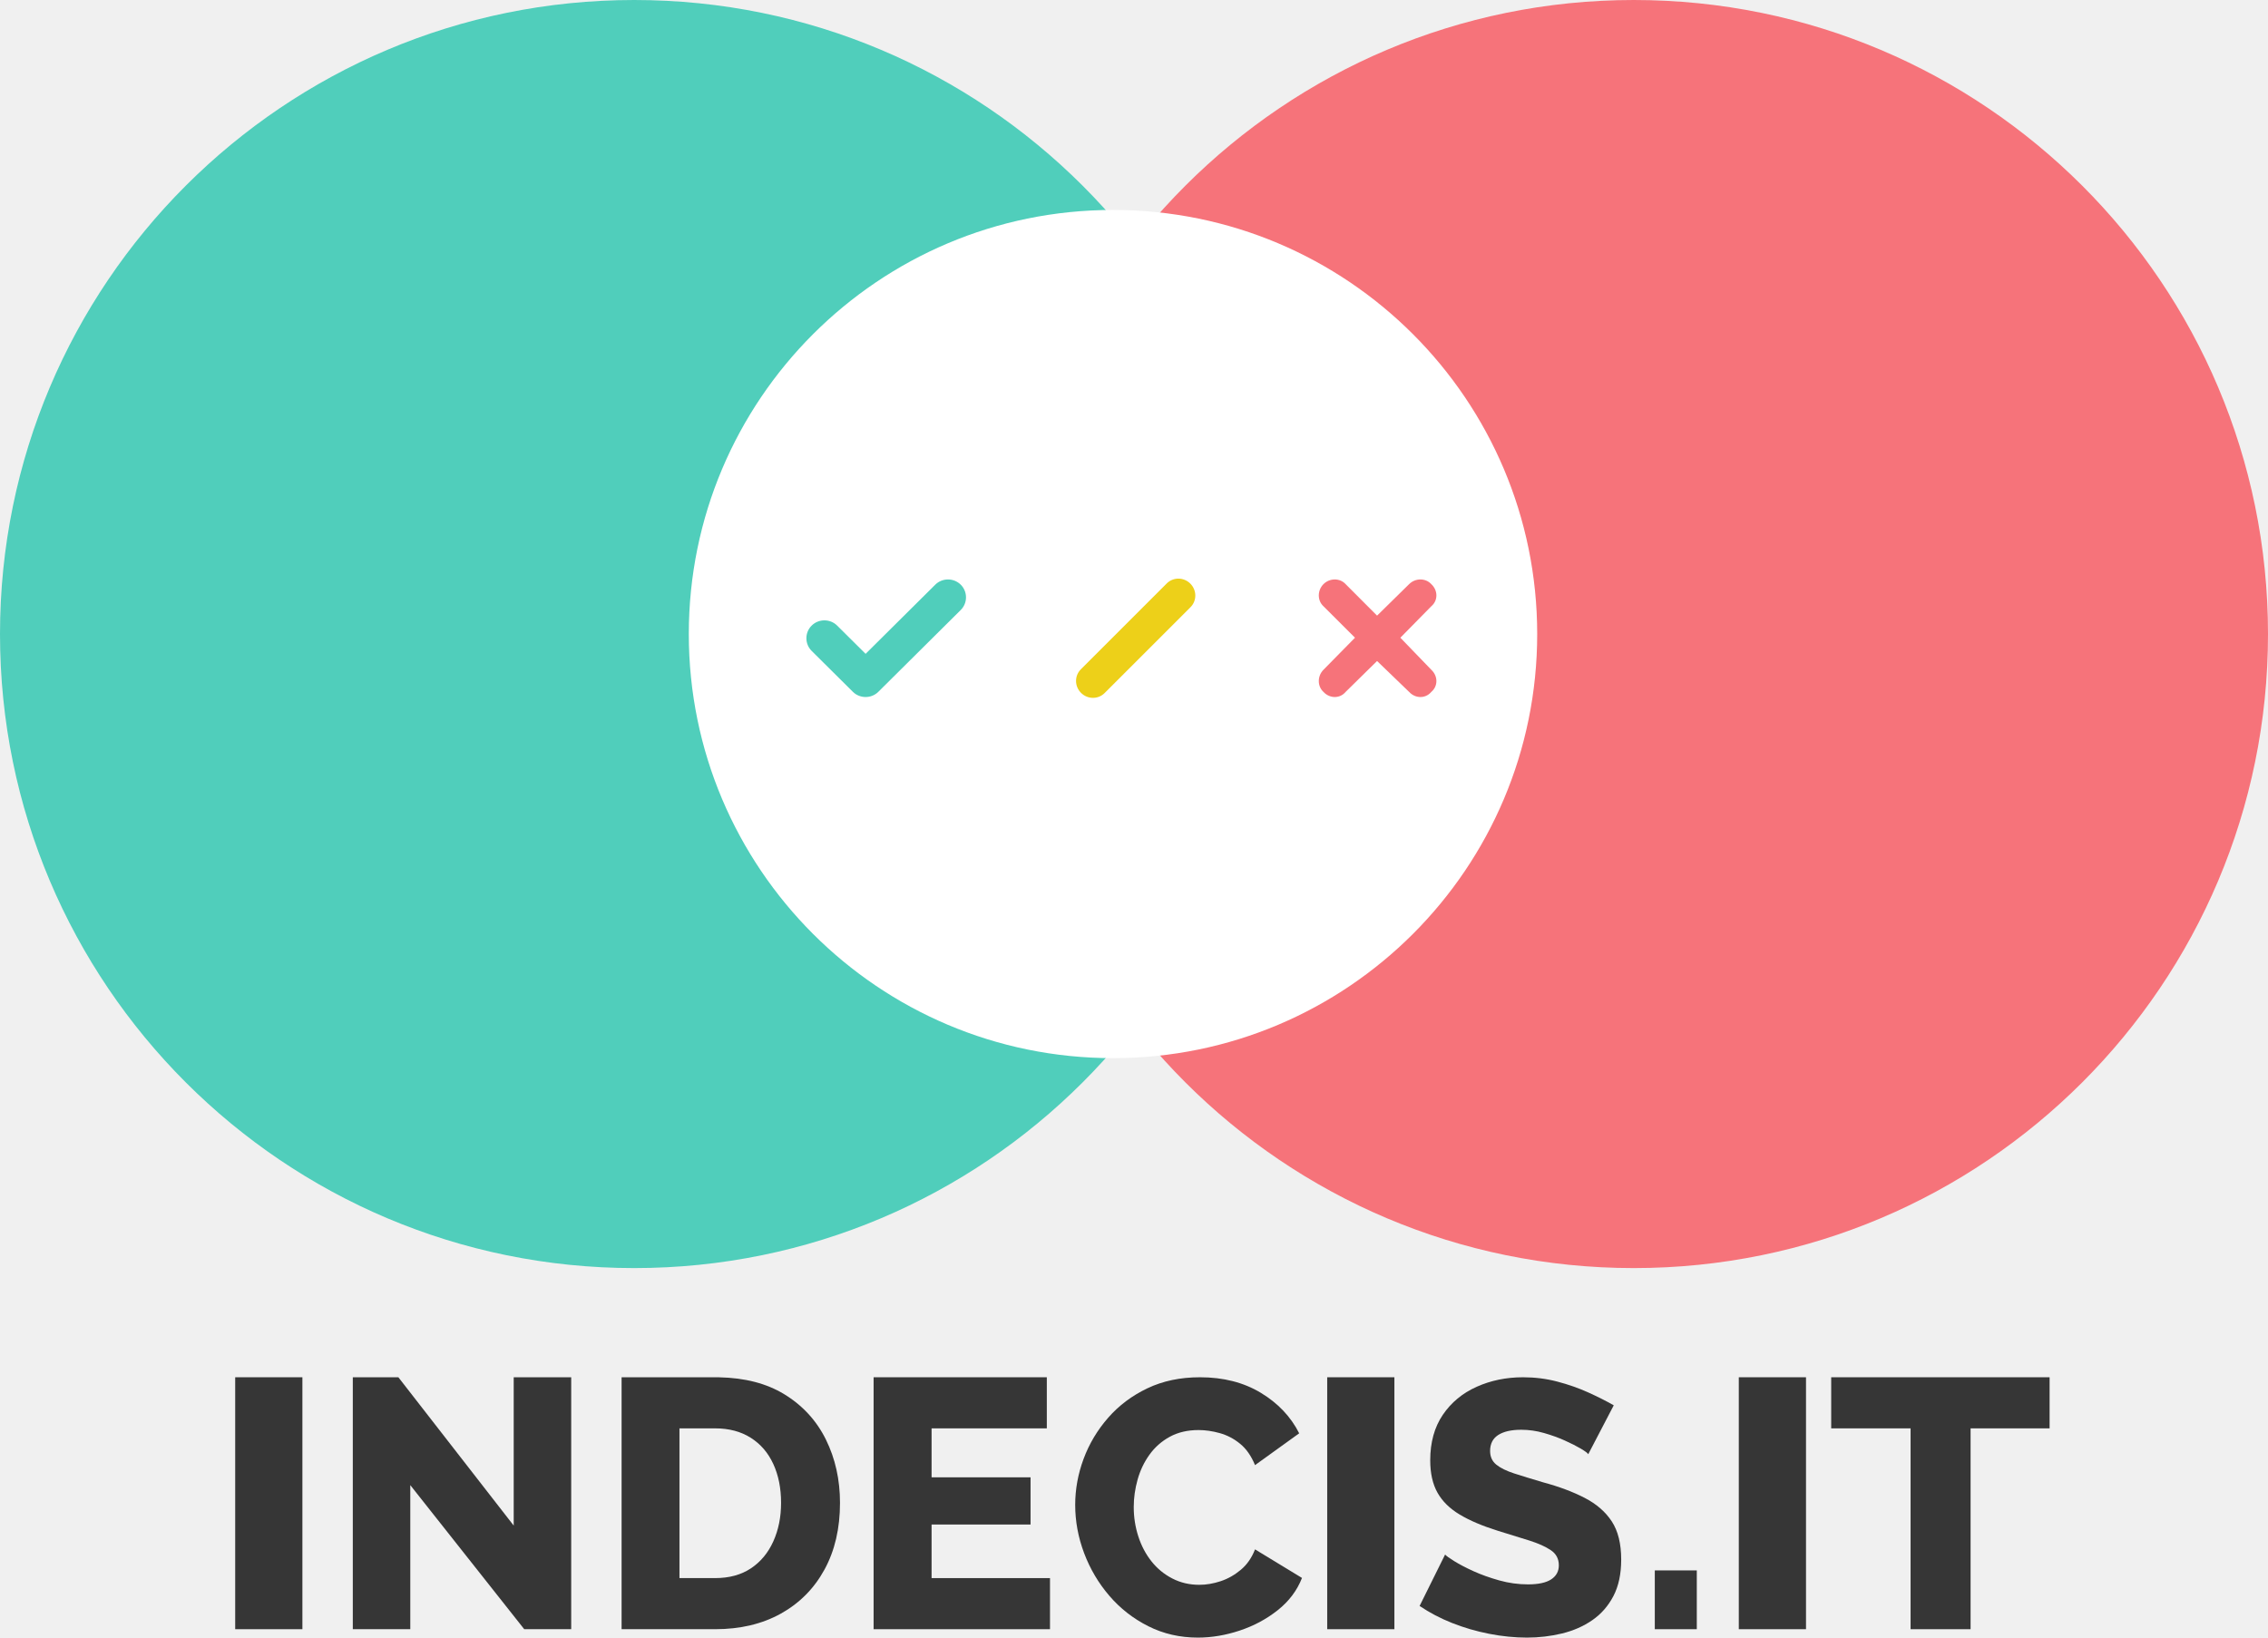
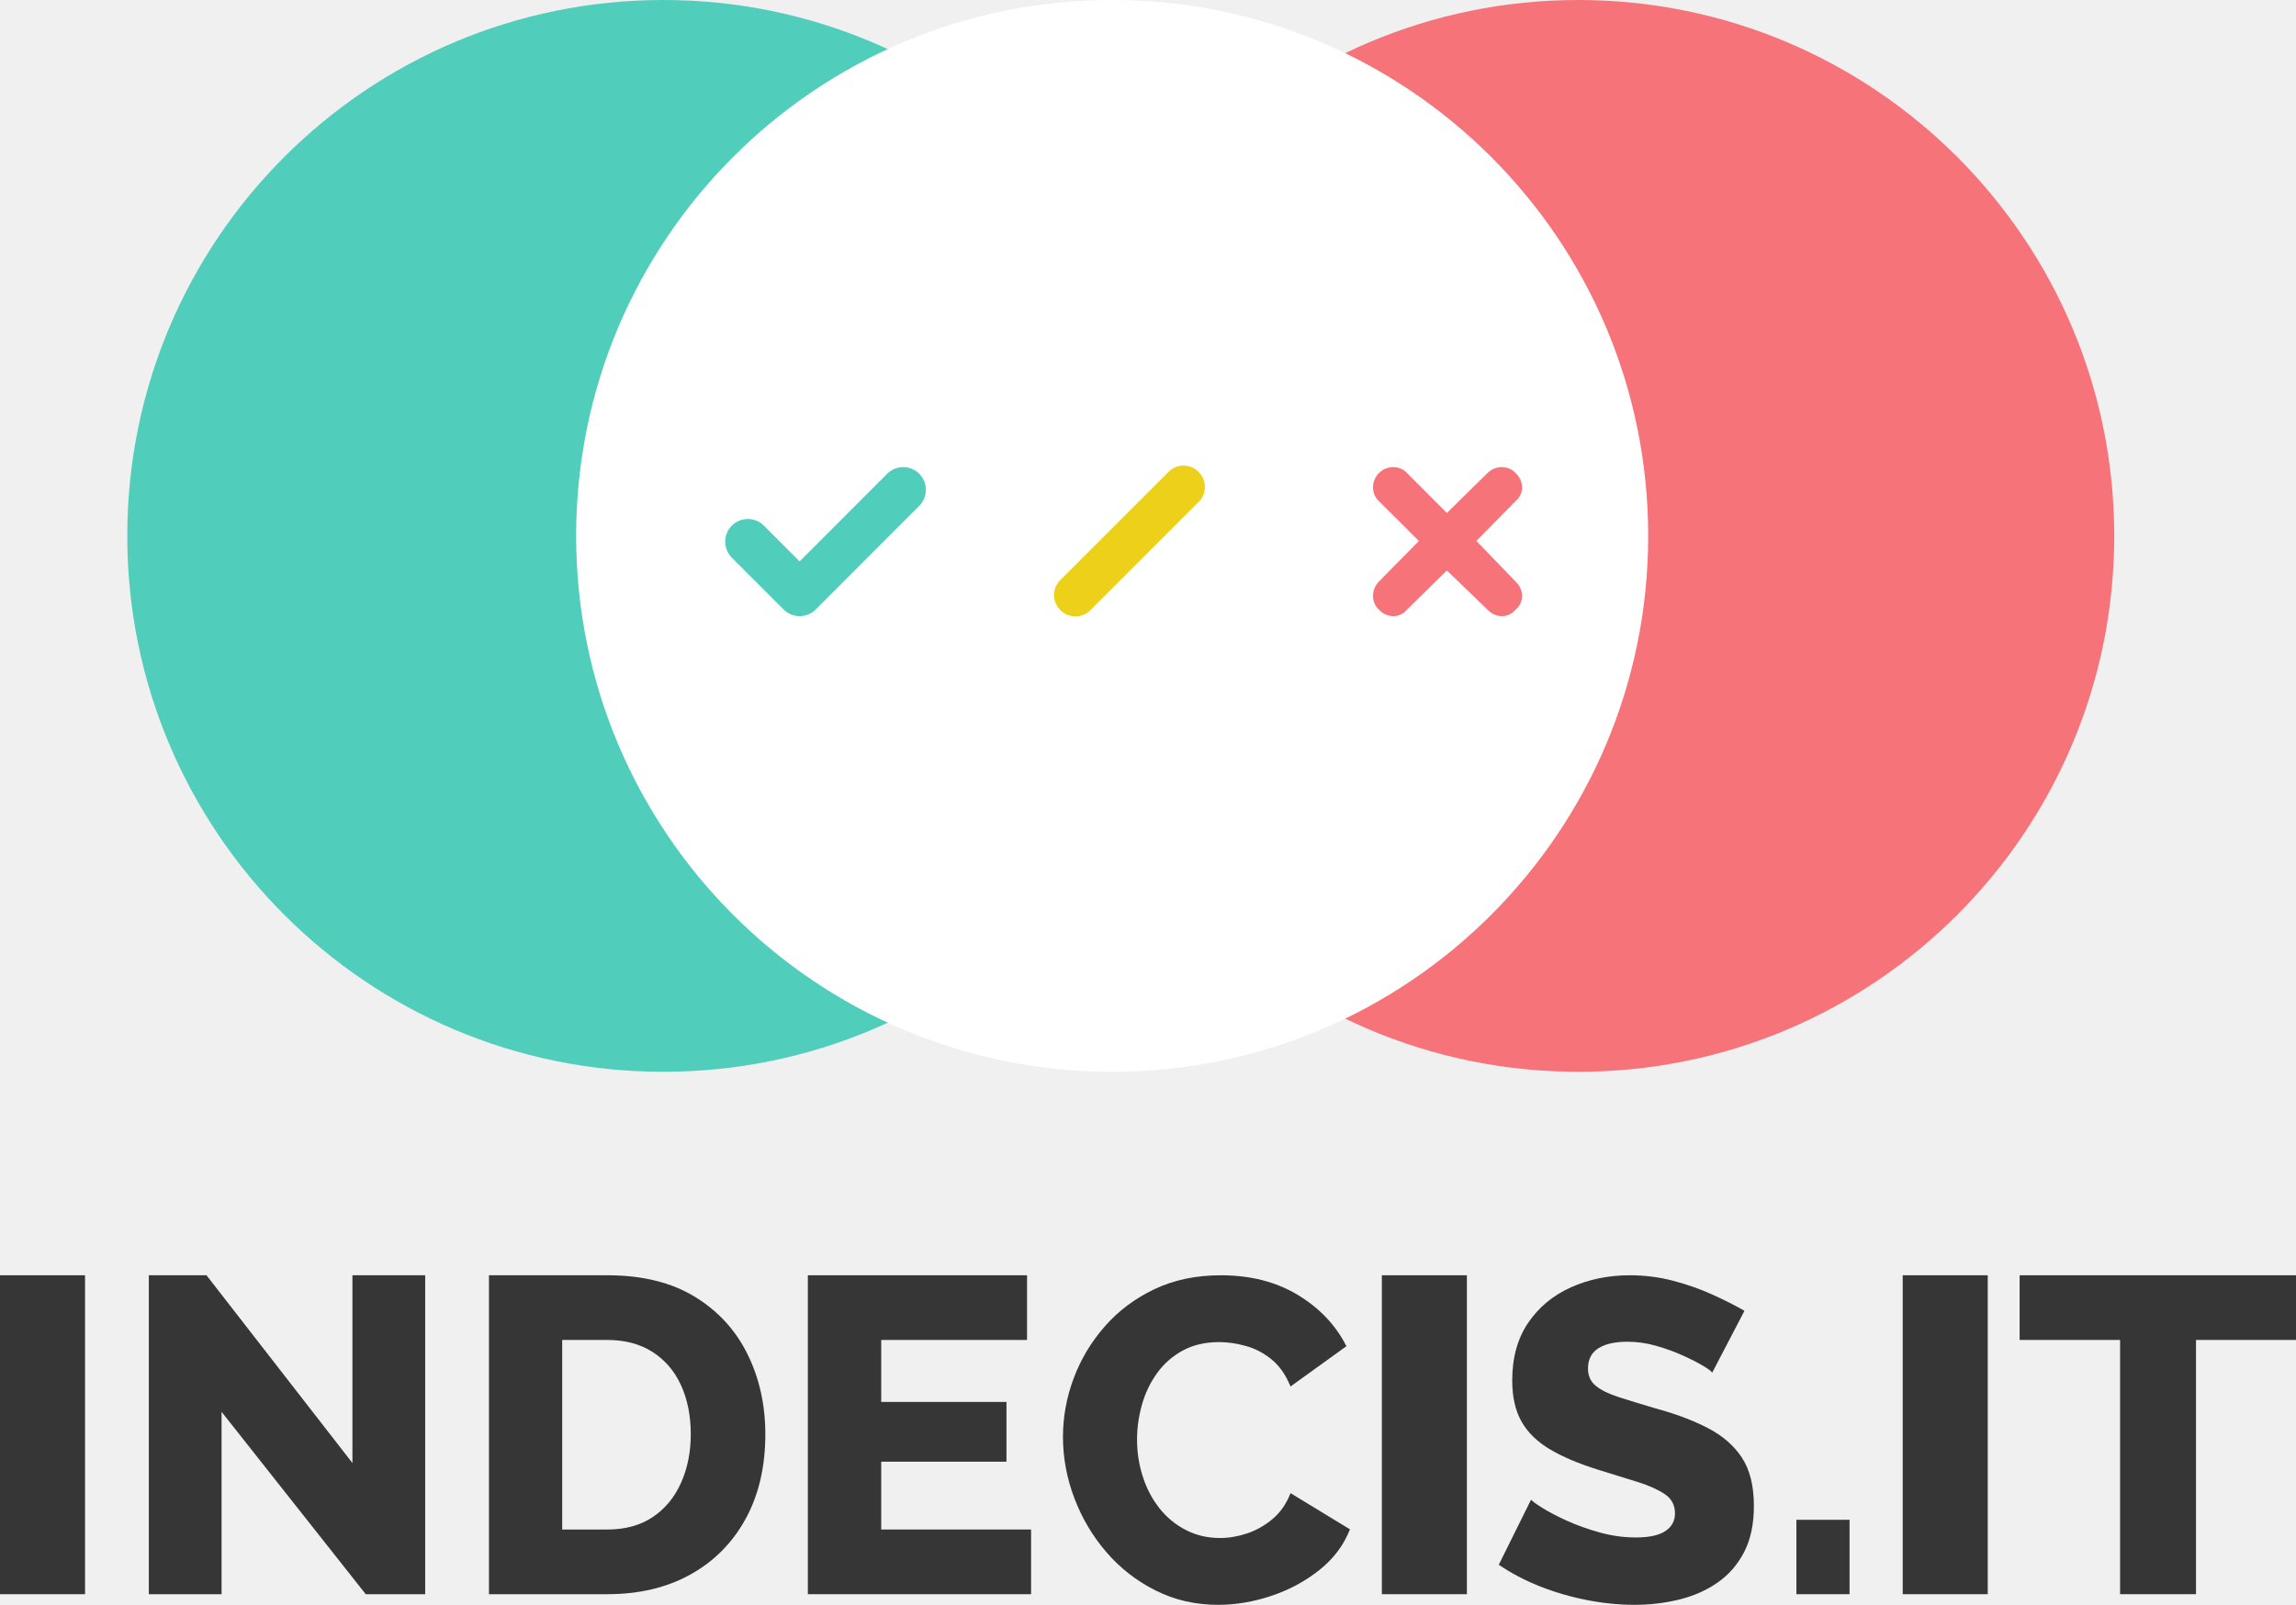
- <svg xmlns="http://www.w3.org/2000/svg" width="270px" height="195px" viewBox="0 0 270 195" version="1.1">
+ <svg xmlns="http://www.w3.org/2000/svg" width="801px" height="560px" viewBox="0 0 801 560" version="1.1">
  <g id="Page-1" stroke="none" stroke-width="1" fill="none" fill-rule="evenodd">
-     <g id="Mobile-Copy" transform="translate(-24, -25)">
-       <g id="Group-2" transform="translate(24, 25)">
-         <circle id="Oval-Copy-26" fill="#50CEBB" cx="75.5" cy="75.5" r="75.5" />
-         <circle id="Oval-Copy-27" fill="#F6737A" cx="194.5" cy="75.5" r="75.5" />
-         <circle id="Oval-Copy-28" fill="#FFFFFF" cx="132.5" cy="75.5" r="50.5" />
-         <g id="Group" transform="translate(28, 164)" fill="#363636" fill-rule="nonzero">
-           <polygon id="Path-Copy" points="8 30 8 0 0 0 0 30" />
-           <polygon id="Path-Copy-2" points="20.844 30 20.844 12.845 34.408 30 40 30 40 0 33.156 0 33.156 17.662 19.425 0 14 0 14 30" />
-           <path d="M57.131,0 L57.618,0.005 C60.679,0.069 63.254,0.736 65.342,2.007 C67.541,3.345 69.2,5.148 70.32,7.415 C71.44,9.683 72,12.197 72,14.958 C72,18 71.384,20.648 70.152,22.901 C68.92,25.155 67.191,26.901 64.964,28.141 C62.738,29.38 60.127,30 57.131,30 L57.131,30 L46,30 L46,0 L57.131,0 Z M57.131,6.085 L52.889,6.085 L52.889,23.915 L57.131,23.915 C58.811,23.915 60.232,23.528 61.394,22.754 C62.556,21.979 63.445,20.908 64.061,19.542 C64.677,18.176 64.985,16.648 64.985,14.958 C64.985,13.211 64.677,11.669 64.061,10.331 C63.445,8.993 62.549,7.951 61.373,7.204 C60.197,6.458 58.783,6.085 57.131,6.085 L57.131,6.085 Z" id="Combined-Shape-Copy" />
-           <polygon id="Path-Copy-3" points="97 30 97 23.915 82.902 23.915 82.902 17.535 94.685 17.535 94.685 11.915 82.902 11.915 82.902 6.085 96.621 6.085 96.621 0 76 0 76 30" />
-           <path d="M114.606,31 C116.247,31 117.91,30.72 119.593,30.16 C121.276,29.601 122.785,28.79 124.121,27.728 C125.456,26.666 126.416,25.388 127,23.896 L127,23.896 L121.408,20.494 C121.019,21.499 120.455,22.31 119.718,22.927 C118.981,23.544 118.181,23.996 117.318,24.283 C116.456,24.57 115.607,24.714 114.773,24.714 C113.604,24.714 112.533,24.463 111.56,23.96 C110.586,23.458 109.758,22.776 109.077,21.915 C108.395,21.054 107.873,20.064 107.512,18.944 C107.15,17.825 106.969,16.663 106.969,15.457 C106.969,14.366 107.122,13.275 107.428,12.185 C107.734,11.094 108.207,10.104 108.847,9.214 C109.487,8.324 110.294,7.614 111.267,7.083 C112.241,6.552 113.382,6.286 114.689,6.286 C115.496,6.286 116.338,6.408 117.214,6.652 C118.09,6.896 118.897,7.319 119.634,7.922 C120.372,8.525 120.963,9.372 121.408,10.463 L121.408,10.463 L126.666,6.674 C125.665,4.693 124.141,3.086 122.097,1.851 C120.052,0.617 117.638,0 114.856,0 C112.519,0 110.433,0.438 108.597,1.313 C106.76,2.189 105.202,3.358 103.923,4.822 C102.643,6.286 101.669,7.915 101.002,9.709 C100.334,11.503 100,13.333 100,15.199 C100,17.15 100.355,19.066 101.064,20.947 C101.774,22.827 102.775,24.52 104.069,26.027 C105.362,27.534 106.906,28.74 108.701,29.644 C110.495,30.548 112.464,31 114.606,31 Z" id="Path-Copy-4" />
-           <polygon id="Path-Copy-5" points="138 30 138 0 130 0 130 30" />
-           <path d="M153.78,31 C155.214,31 156.606,30.836 157.956,30.508 C159.306,30.179 160.508,29.651 161.562,28.923 C162.617,28.195 163.453,27.239 164.072,26.055 C164.691,24.87 165,23.421 165,21.709 C165,19.825 164.627,18.312 163.882,17.17 C163.137,16.028 162.062,15.093 160.656,14.365 C159.25,13.637 157.591,13.017 155.678,12.503 C154.329,12.103 153.19,11.753 152.262,11.454 C151.334,11.154 150.624,10.804 150.132,10.405 C149.64,10.005 149.394,9.463 149.394,8.778 C149.394,7.921 149.717,7.286 150.364,6.872 C151.011,6.458 151.924,6.251 153.105,6.251 C154.005,6.251 154.905,6.38 155.805,6.637 C156.705,6.894 157.534,7.193 158.293,7.536 C159.053,7.878 159.685,8.2 160.192,8.499 C160.698,8.799 160.993,9.02 161.077,9.163 L161.077,9.163 L164.114,3.34 C163.214,2.826 162.195,2.312 161.056,1.798 C159.917,1.285 158.694,0.856 157.387,0.514 C156.079,0.171 154.722,0 153.316,0 C151.32,0 149.478,0.378 147.791,1.135 C146.104,1.891 144.761,3.004 143.763,4.474 C142.764,5.945 142.265,7.75 142.265,9.891 C142.265,11.432 142.554,12.717 143.13,13.744 C143.707,14.772 144.592,15.643 145.787,16.356 C146.982,17.07 148.494,17.712 150.322,18.283 C151.728,18.711 152.972,19.097 154.054,19.439 C155.137,19.782 155.995,20.167 156.627,20.595 C157.26,21.023 157.576,21.623 157.576,22.394 C157.576,23.107 157.274,23.664 156.67,24.064 C156.065,24.463 155.144,24.663 153.907,24.663 C152.754,24.663 151.615,24.506 150.49,24.192 C149.366,23.878 148.346,23.514 147.432,23.1 C146.518,22.686 145.752,22.287 145.134,21.901 C144.515,21.516 144.149,21.252 144.037,21.109 L144.037,21.109 L141,27.232 C142.181,28.031 143.475,28.709 144.88,29.266 C146.286,29.823 147.756,30.251 149.288,30.55 C150.821,30.85 152.318,31 153.78,31 Z" id="Path-Copy-6" />
-           <polygon id="Path-Copy-7" points="174 30 174 23 169 23 169 30" />
-           <polygon id="Path-Copy-8" points="187 30 187 0 179 0 179 30" />
-           <polygon id="Path-Copy-9" points="206.593 30 206.593 6.085 216 6.085 216 0 190 0 190 6.085 199.451 6.085 199.451 30" />
+     <g id="Event-Photo-Copy" transform="translate(-563, -192)">
+       <g id="Group-2" transform="translate(563, 192)">
+         <circle id="Oval-Copy-29" fill="#50CEBB" cx="231.404" cy="187" r="187" />
+         <circle id="Oval-Copy-30" fill="#F6737A" cx="550.596" cy="187" r="187" />
+         <circle id="Oval-Copy-31" fill="#FFFFFF" cx="388" cy="187" r="187" />
+         <path d="M481.064,165.064 C483.846,162.312 488.344,162.312 490.859,165.064 L504.767,179.002 L518.941,165.064 C521.723,162.312 526.221,162.312 528.736,165.064 C531.755,167.846 531.755,172.344 528.736,174.859 L515.065,188.767 L528.736,202.941 C531.755,205.723 531.755,210.221 528.736,212.736 C526.221,215.755 521.723,215.755 518.941,212.736 L504.767,199.065 L490.859,212.736 C488.344,215.755 483.846,215.755 481.064,212.736 C478.312,210.221 478.312,205.723 481.064,202.941 L495.002,188.767 L481.064,174.859 C478.312,172.344 478.312,167.846 481.064,165.064 L481.064,165.064 Z" id="Path" fill="#F6737A" fill-rule="nonzero" />
+         <path d="M284.556,212.689 C281.479,215.77 276.453,215.77 273.376,212.689 L255.308,194.597 C252.231,191.516 252.231,186.484 255.308,183.403 C258.385,180.322 263.41,180.322 266.488,183.403 L278.966,195.898 L309.512,165.311 C312.59,162.23 317.615,162.23 320.692,165.311 C323.769,168.392 323.769,173.424 320.692,176.505 L284.556,212.689 Z" id="Path" fill="#50CEBB" fill-rule="nonzero" />
+         <path d="M367.233,181.369 C363.182,181.369 359.923,184.675 359.923,188.785 C359.923,192.894 363.182,196.2 367.233,196.2 L420.835,196.2 C424.886,196.2 428.145,192.894 428.145,188.785 C428.145,184.675 424.886,181.369 420.835,181.369 L367.233,181.369 Z" id="Path" fill="#EDD019" fill-rule="nonzero" transform="translate(394.0338, 188.7846) scale(1, -1) rotate(45) translate(-394.0338, -188.7846) " />
+         <g id="Group" transform="translate(-0, 445)" fill="#363636" fill-rule="nonzero">
+           <polygon id="Path-Copy-10" points="29.667 111.29 29.667 -1.49213975e-13 -3.05533376e-13 -1.49213975e-13 -3.05533376e-13 111.29" />
+           <polygon id="Path-Copy-11" points="77.298 111.29 77.298 47.651 127.595 111.29 148.333 111.29 148.333 -1.49213975e-13 122.952 -1.49213975e-13 122.952 65.52 72.036 -1.49213975e-13 51.917 -1.49213975e-13 51.917 111.29" />
+           <path d="M211.86,-1.49213975e-13 L212.633,0.003 C224.441,0.107 234.334,2.587 242.312,7.445 C250.463,12.409 256.616,19.097 260.77,27.509 C264.923,35.921 267,45.248 267,55.488 C267,66.774 264.715,76.597 260.146,84.957 C255.577,93.317 249.165,99.796 240.91,104.393 C232.654,108.991 222.971,111.29 211.86,111.29 L211.86,111.29 L170.583,111.29 L170.583,-1.49213975e-13 L211.86,-1.49213975e-13 Z M211.86,22.572 L196.128,22.572 L196.128,88.719 L211.86,88.719 C218.091,88.719 223.361,87.282 227.67,84.408 C231.98,81.535 235.276,77.564 237.561,72.495 C239.845,67.427 240.988,61.758 240.988,55.488 C240.988,49.01 239.845,43.288 237.561,38.325 C235.276,33.361 231.954,29.495 227.592,26.725 C223.231,23.956 217.987,22.572 211.86,22.572 L211.86,22.572 Z" id="Combined-Shape-Copy-2" />
+           <polygon id="Path-Copy-12" points="359.708 111.29 359.708 88.719 307.428 88.719 307.428 65.05 351.125 65.05 351.125 44.203 307.428 44.203 307.428 22.572 358.304 22.572 358.304 -1.49213975e-13 281.833 -1.49213975e-13 281.833 111.29" />
+           <path d="M424.997,115 C431.084,115 437.248,113.962 443.49,111.885 C449.731,109.809 455.328,106.801 460.28,102.861 C465.232,98.921 468.792,94.183 470.958,88.646 L470.958,88.646 L450.221,76.028 C448.777,79.755 446.688,82.763 443.954,85.052 C441.22,87.341 438.254,89.019 435.056,90.083 C431.857,91.148 428.711,91.681 425.616,91.681 C421.283,91.681 417.311,90.749 413.7,88.885 C410.089,87.022 407.02,84.493 404.492,81.299 C401.964,78.104 400.03,74.431 398.689,70.278 C397.348,66.125 396.677,61.812 396.677,57.34 C396.677,53.294 397.244,49.248 398.379,45.201 C399.514,41.155 401.268,37.481 403.641,34.181 C406.014,30.88 409.006,28.244 412.617,26.274 C416.227,24.304 420.457,23.319 425.306,23.319 C428.298,23.319 431.419,23.772 434.669,24.677 C437.919,25.582 440.911,27.153 443.644,29.389 C446.378,31.625 448.571,34.766 450.221,38.812 L450.221,38.812 L469.72,24.757 C466.006,17.41 460.358,11.447 452.775,6.868 C445.192,2.289 436.242,0 425.925,0 C417.259,0 409.522,1.624 402.712,4.872 C395.903,8.119 390.126,12.458 385.38,17.889 C380.634,23.319 377.023,29.362 374.547,36.017 C372.071,42.672 370.833,49.461 370.833,56.382 C370.833,63.623 372.149,70.73 374.78,77.705 C377.41,84.679 381.124,90.962 385.922,96.552 C390.719,102.142 396.445,106.615 403.099,109.969 C409.754,113.323 417.053,115 424.997,115 Z" id="Path-Copy-13" />
+           <polygon id="Path-Copy-14" points="511.75 111.29 511.75 -1.49213975e-13 482.083 -1.49213975e-13 482.083 111.29" />
+           <path d="M570.269,115 C575.587,115 580.748,114.391 585.754,113.173 C590.759,111.956 595.217,109.997 599.127,107.296 C603.038,104.596 606.14,101.049 608.434,96.654 C610.728,92.259 611.875,86.885 611.875,80.532 C611.875,73.543 610.493,67.93 607.73,63.695 C604.967,59.459 600.978,55.991 595.764,53.291 C590.55,50.59 584.398,48.287 577.307,46.381 C572.302,44.899 568.079,43.602 564.638,42.49 C561.197,41.378 558.564,40.081 556.739,38.598 C554.914,37.116 554.002,35.104 554.002,32.562 C554.002,29.385 555.201,27.029 557.599,25.494 C559.997,23.958 563.386,23.191 567.766,23.191 C571.103,23.191 574.44,23.667 577.777,24.62 C581.113,25.573 584.19,26.685 587.005,27.956 C589.821,29.227 592.167,30.418 594.044,31.53 C595.921,32.642 597.016,33.462 597.328,33.992 L597.328,33.992 L608.59,12.39 C605.253,10.483 601.473,8.577 597.25,6.671 C593.027,4.765 588.491,3.177 583.642,1.906 C578.793,0.635 573.762,0 568.548,0 C561.144,0 554.314,1.403 548.058,4.209 C541.801,7.015 536.822,11.145 533.12,16.599 C529.418,22.052 527.567,28.75 527.567,36.692 C527.567,42.41 528.636,47.175 530.774,50.988 C532.912,54.8 536.196,58.029 540.628,60.677 C545.06,63.324 550.665,65.707 557.443,67.825 C562.656,69.413 567.271,70.843 571.285,72.113 C575.3,73.384 578.48,74.814 580.827,76.402 C583.173,77.99 584.346,80.214 584.346,83.073 C584.346,85.721 583.225,87.785 580.983,89.268 C578.741,90.75 575.326,91.492 570.738,91.492 C566.463,91.492 562.239,90.909 558.068,89.744 C553.897,88.58 550.117,87.23 546.728,85.694 C543.339,84.159 540.498,82.676 538.204,81.247 C535.91,79.817 534.554,78.837 534.137,78.308 L534.137,78.308 L522.875,101.022 C527.255,103.987 532.051,106.502 537.265,108.567 C542.479,110.632 547.927,112.22 553.611,113.332 C559.294,114.444 564.846,115 570.269,115 Z" id="Path-Copy-15" />
+           <polygon id="Path-Copy-16" points="645.25 111.29 645.25 85.323 626.708 85.323 626.708 111.29" />
+           <polygon id="Path-Copy-17" points="693.458 111.29 693.458 -1.49213975e-13 663.792 -1.49213975e-13 663.792 111.29" />
+           <polygon id="Path-Copy-18" points="766.116 111.29 766.116 22.572 801 22.572 801 -1.49213975e-13 704.583 -1.49213975e-13 704.583 22.572 739.629 22.572 739.629 111.29" />
        </g>
-         <path d="M157.556,69.556 C158.305,68.815 159.516,68.815 160.193,69.556 L163.937,73.308 L167.753,69.556 C168.502,68.815 169.713,68.815 170.391,69.556 C171.203,70.305 171.203,71.516 170.391,72.193 L166.71,75.937 L170.391,79.753 C171.203,80.502 171.203,81.713 170.391,82.391 C169.713,83.203 168.502,83.203 167.753,82.391 L163.937,78.71 L160.193,82.391 C159.516,83.203 158.305,83.203 157.556,82.391 C156.815,81.713 156.815,80.502 157.556,79.753 L161.308,75.937 L157.556,72.193 C156.815,71.516 156.815,70.305 157.556,69.556 L157.556,69.556 Z" id="Path" fill="#F6737A" fill-rule="nonzero" />
-         <path d="M104.565,82.378 C103.73,83.207 102.366,83.207 101.531,82.378 L96.626,77.507 C95.791,76.677 95.791,75.323 96.626,74.493 C97.462,73.663 98.826,73.663 99.661,74.493 L103.048,77.857 L111.339,69.622 C112.174,68.793 113.538,68.793 114.374,69.622 C115.209,70.452 115.209,71.806 114.374,72.636 L104.565,82.378 Z" id="Path" fill="#50CEBB" fill-rule="nonzero" />
-         <path d="M127.971,74 C126.879,74 126,74.892 126,76 C126,77.108 126.879,78 127.971,78 L142.429,78 C143.521,78 144.4,77.108 144.4,76 C144.4,74.892 143.521,74 142.429,74 L127.971,74 Z" id="Path" fill="#EDD019" fill-rule="nonzero" transform="translate(135.2, 76) scale(1, -1) rotate(45) translate(-135.2, -76) " />
      </g>
    </g>
  </g>
</svg>
